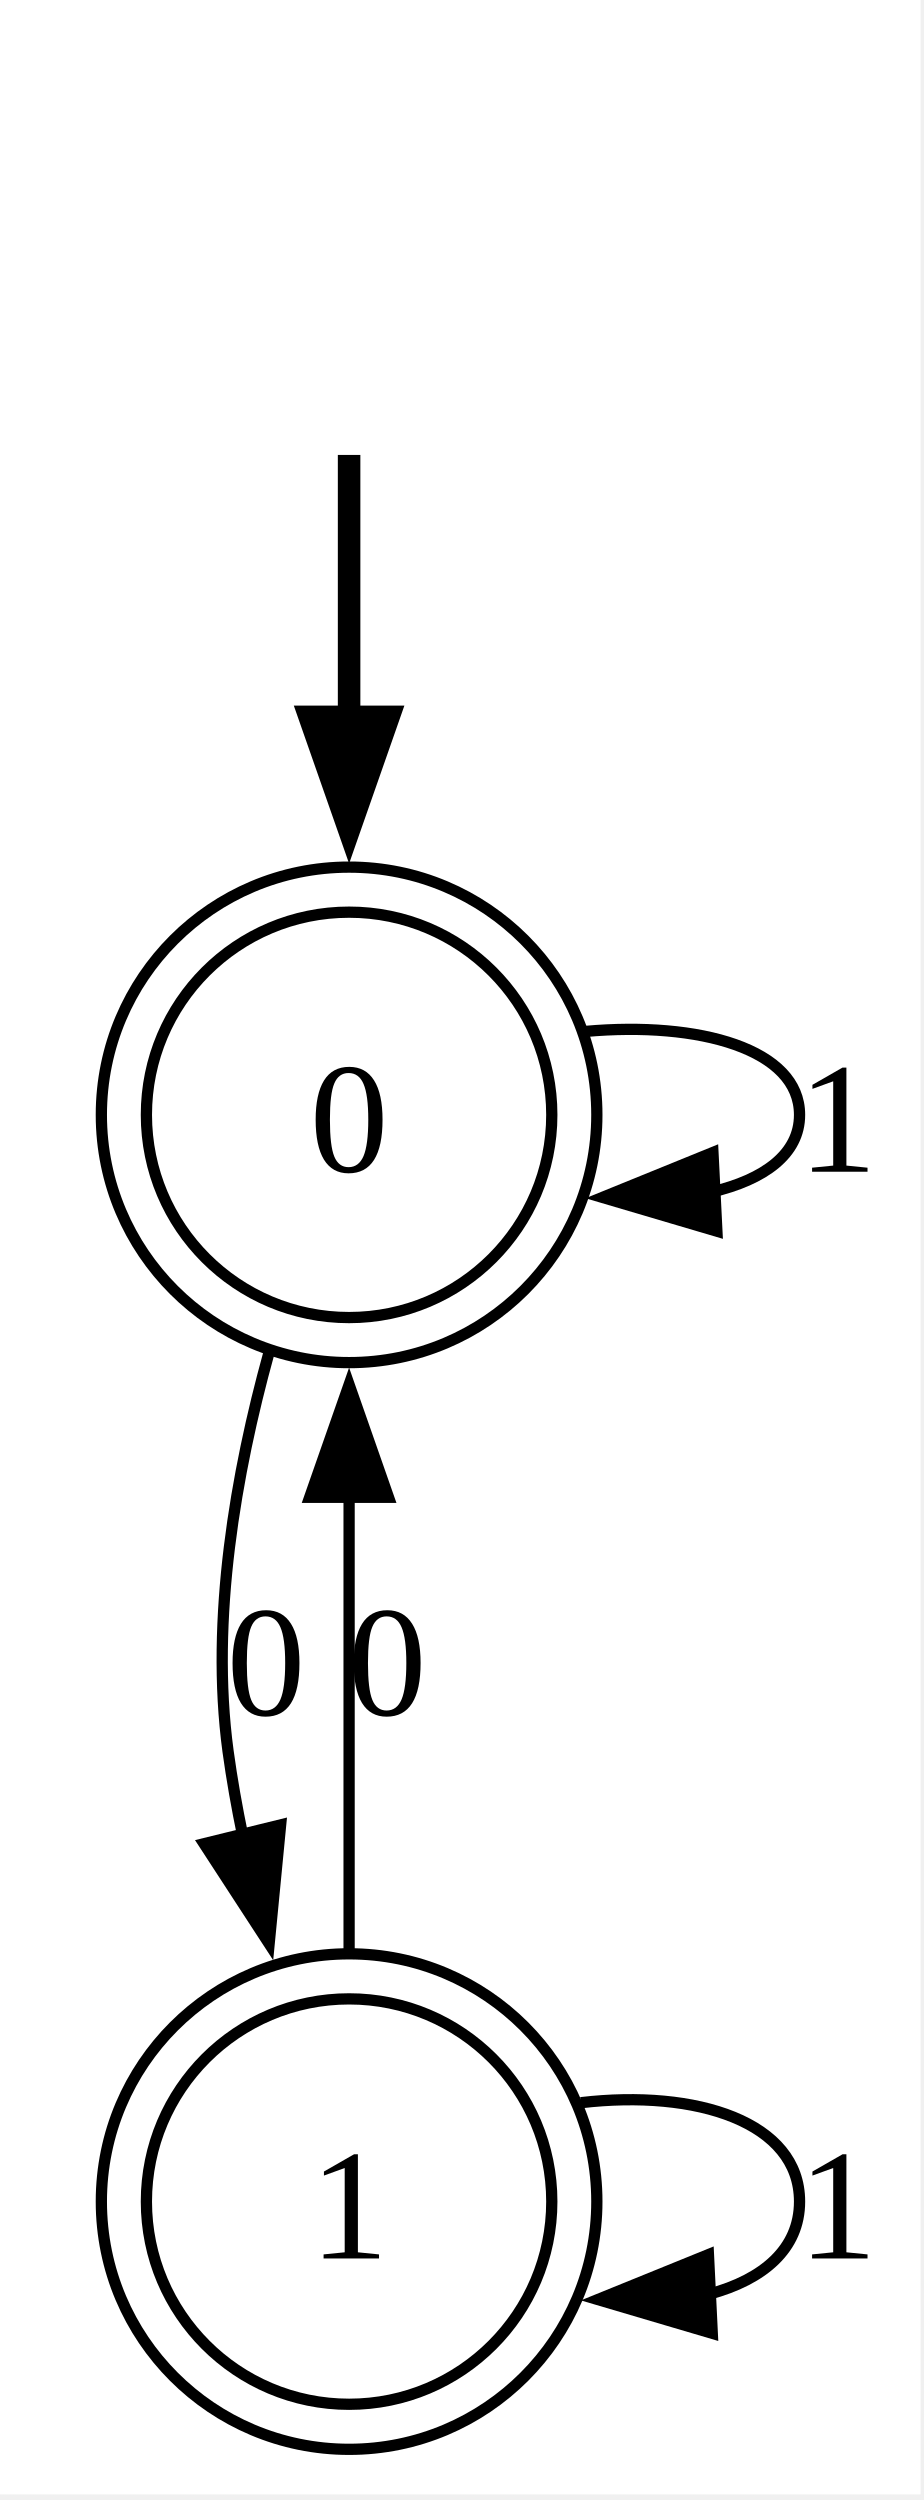
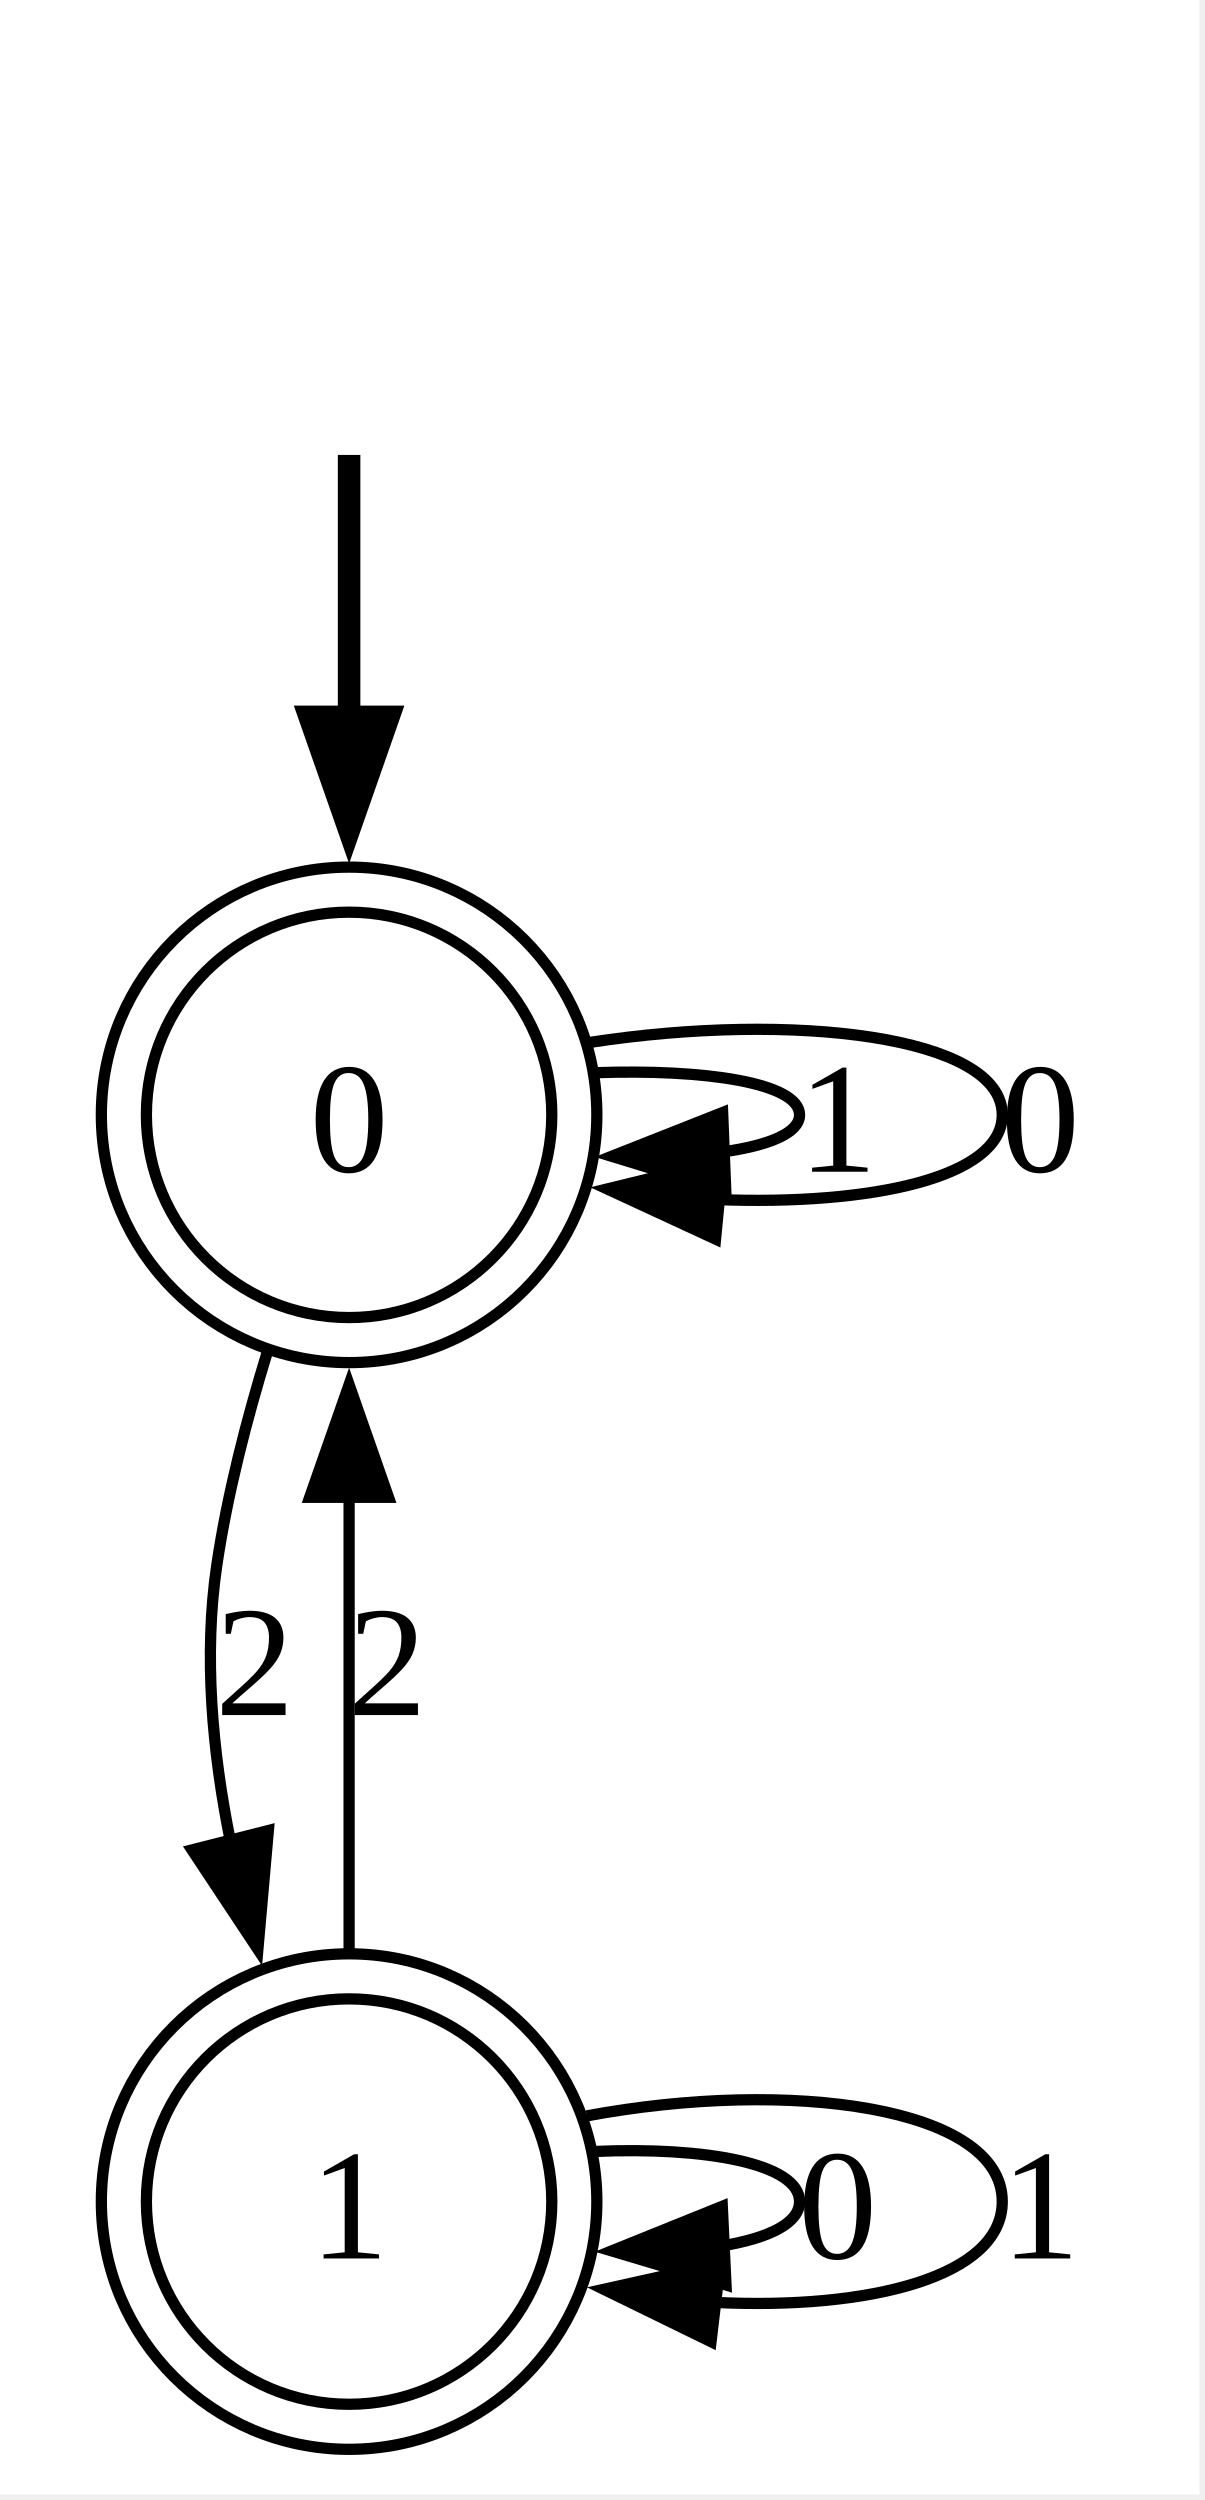
- <svg xmlns="http://www.w3.org/2000/svg" width="82pt" height="222pt" viewBox="0.00 0.00 82.00 222.00">
+ <svg xmlns="http://www.w3.org/2000/svg" width="107pt" height="222pt" viewBox="0.00 0.00 107.00 222.00">
  <g id="graph0" class="graph" transform="scale(1 1) rotate(0) translate(4 217.5)">
-     <polygon fill="white" stroke="none" points="-4,4 -4,-217.5 77.75,-217.5 77.75,4 -4,4" />
+     <polygon fill="white" stroke="none" points="-4,4 -4,-217.5 102.5,-217.5 102.5,4 -4,4" />
    <g id="node1" class="node">
</g>
    <g id="node3" class="node">
      <ellipse fill="none" stroke="black" cx="27" cy="-118.5" rx="18" ry="18" />
      <ellipse fill="none" stroke="black" cx="27" cy="-118.5" rx="22" ry="22" />
      <text xml:space="preserve" text-anchor="middle" x="27" y="-113.45" font-family="Times New Roman,serif" font-size="14.00">0</text>
    </g>
    <g id="edge1" class="edge">
      <path fill="none" stroke="black" stroke-width="2" d="M27,-177.1C27,-169.67 27,-160.73 27,-152.14" />
      <polygon fill="black" stroke="black" stroke-width="2" points="30.5,-153.84 27,-143.84 23.5,-153.84 30.5,-153.84" />
    </g>
    <g id="node2" class="node">
      <ellipse fill="none" stroke="black" cx="27" cy="-22" rx="18" ry="18" />
      <ellipse fill="none" stroke="black" cx="27" cy="-22" rx="22" ry="22" />
      <text xml:space="preserve" text-anchor="middle" x="27" y="-16.95" font-family="Times New Roman,serif" font-size="14.00">1</text>
    </g>
-     <g id="edge5" class="edge">
-       <path fill="none" stroke="black" d="M47.58,-30.78C57.84,-31.99 67,-29.07 67,-22 67,-17.8 63.77,-15.07 59,-13.79" />
-       <polygon fill="black" stroke="black" points="59.25,-10.3 49.09,-13.3 58.91,-17.29 59.25,-10.3" />
-       <text xml:space="preserve" text-anchor="middle" x="70.38" y="-16.95" font-family="Times New Roman,serif" font-size="14.00">1</text>
+     <g id="edge2" class="edge">
+       <path fill="none" stroke="black" d="M48.81,-26.45C58.56,-26.88 67,-25.39 67,-22 67,-20.09 64.33,-18.79 60.26,-18.09" />
+       <polygon fill="black" stroke="black" points="60.47,-14.59 50.32,-17.62 60.14,-21.58 60.47,-14.59" />
+       <text xml:space="preserve" text-anchor="middle" x="70.38" y="-16.95" font-family="Times New Roman,serif" font-size="14.00">0</text>
    </g>
-     <g id="edge2" class="edge">
+     <g id="edge7" class="edge">
+       <path fill="none" stroke="black" d="M48.11,-29.61C66.1,-32.97 85,-30.43 85,-22 85,-15.34 73.23,-12.36 59.43,-13.05" />
+       <polygon fill="black" stroke="black" points="59.14,-9.56 49.62,-14.21 59.96,-16.51 59.14,-9.56" />
+       <text xml:space="preserve" text-anchor="middle" x="88.38" y="-16.95" font-family="Times New Roman,serif" font-size="14.00">1</text>
+     </g>
+     <g id="edge4" class="edge">
      <path fill="none" stroke="black" d="M27,-44.36C27,-56.31 27,-71.45 27,-84.85" />
      <polygon fill="black" stroke="black" points="23.5,-84.54 27,-94.54 30.5,-84.54 23.5,-84.54" />
-       <text xml:space="preserve" text-anchor="middle" x="30.38" y="-65.2" font-family="Times New Roman,serif" font-size="14.00">0</text>
+       <text xml:space="preserve" text-anchor="middle" x="30.38" y="-65.2" font-family="Times New Roman,serif" font-size="14.00">2</text>
    </g>
    <g id="edge3" class="edge">
-       <path fill="none" stroke="black" d="M19.86,-97.29C16.97,-86.81 14.66,-73.77 16.25,-62 16.59,-59.51 17.04,-56.96 17.57,-54.41" />
-       <polygon fill="black" stroke="black" points="20.92,-55.45 19.9,-44.9 14.12,-53.78 20.92,-55.45" />
-       <text xml:space="preserve" text-anchor="middle" x="19.62" y="-65.2" font-family="Times New Roman,serif" font-size="14.00">0</text>
+       <path fill="none" stroke="black" d="M19.76,-97.51C17.91,-91.49 16.18,-84.8 15.25,-78.5 14.07,-70.51 14.85,-61.95 16.46,-54" />
+       <polygon fill="black" stroke="black" points="19.83,-54.95 18.9,-44.4 13.05,-53.23 19.83,-54.95" />
+       <text xml:space="preserve" text-anchor="middle" x="18.62" y="-65.2" font-family="Times New Roman,serif" font-size="14.00">2</text>
    </g>
-     <g id="edge4" class="edge">
-       <path fill="none" stroke="black" d="M47.99,-125.91C58.09,-126.82 67,-124.35 67,-118.5 67,-115.02 63.86,-112.74 59.19,-111.65" />
-       <polygon fill="black" stroke="black" points="59.66,-108.17 49.5,-111.17 59.31,-115.16 59.66,-108.17" />
+     <g id="edge5" class="edge">
+       <path fill="none" stroke="black" d="M48.81,-122.24C58.56,-122.59 67,-121.35 67,-118.5 67,-116.9 64.33,-115.8 60.26,-115.22" />
+       <polygon fill="black" stroke="black" points="60.45,-111.72 50.32,-114.82 60.17,-118.71 60.45,-111.72" />
      <text xml:space="preserve" text-anchor="middle" x="70.38" y="-113.45" font-family="Times New Roman,serif" font-size="14.00">1</text>
+     </g>
+     <g id="edge6" class="edge">
+       <path fill="none" stroke="black" d="M48.42,-124.94C66.31,-127.69 85,-125.54 85,-118.5 85,-112.94 73.36,-110.44 59.66,-110.98" />
+       <polygon fill="black" stroke="black" points="59.54,-107.47 49.92,-111.92 60.21,-114.44 59.54,-107.47" />
+       <text xml:space="preserve" text-anchor="middle" x="88.38" y="-113.45" font-family="Times New Roman,serif" font-size="14.00">0</text>
    </g>
  </g>
</svg>
